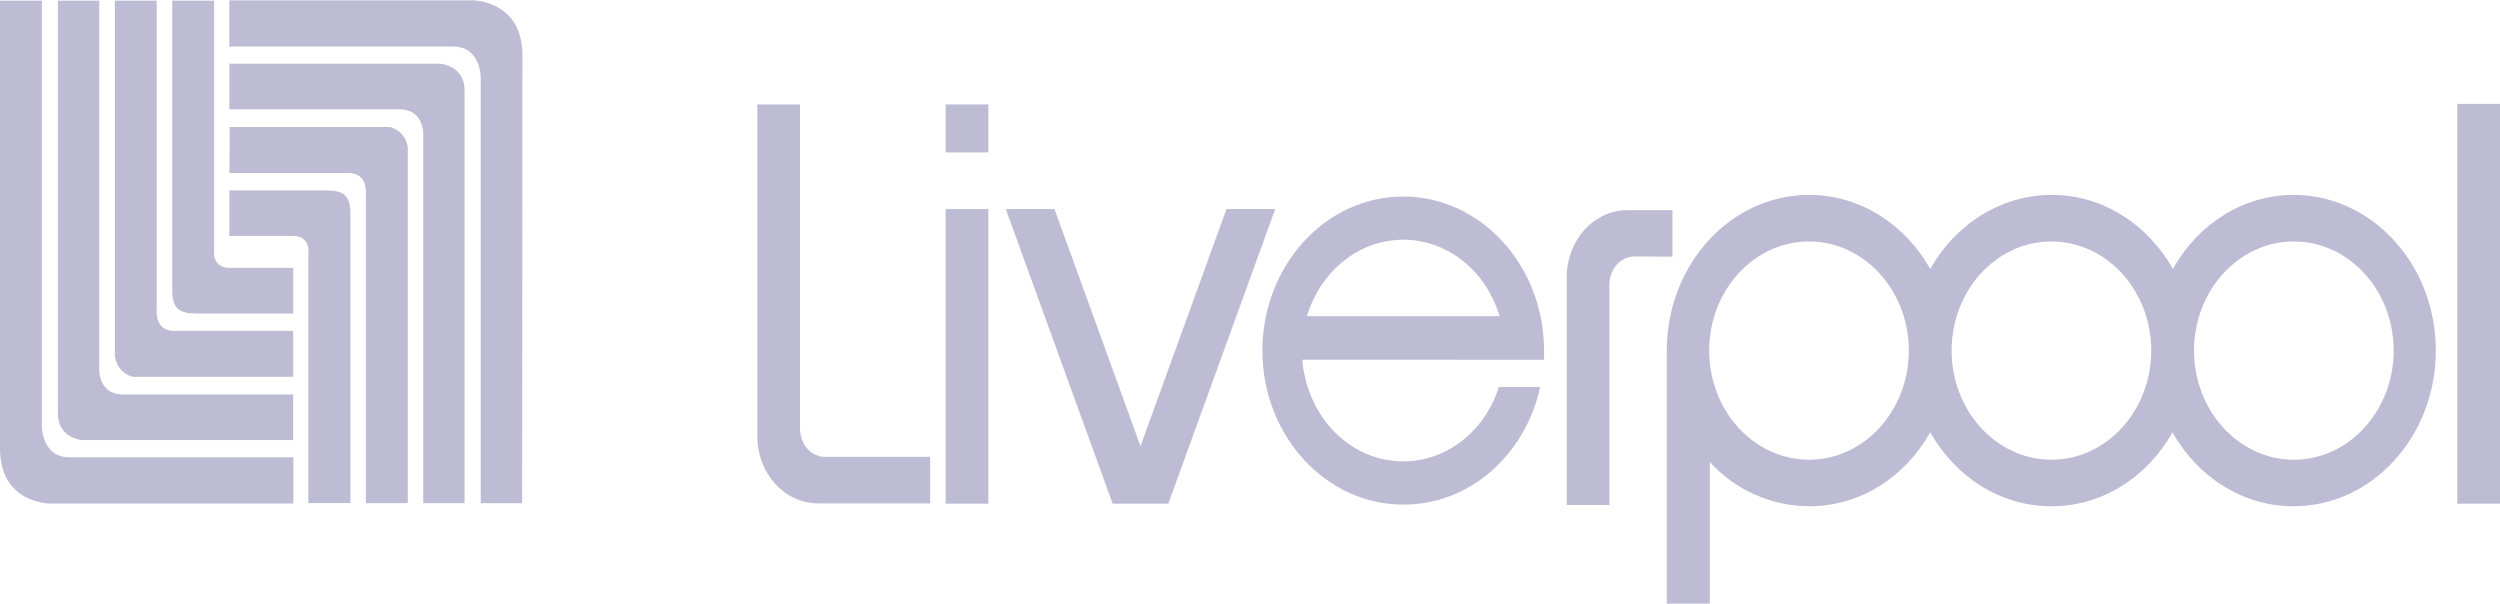
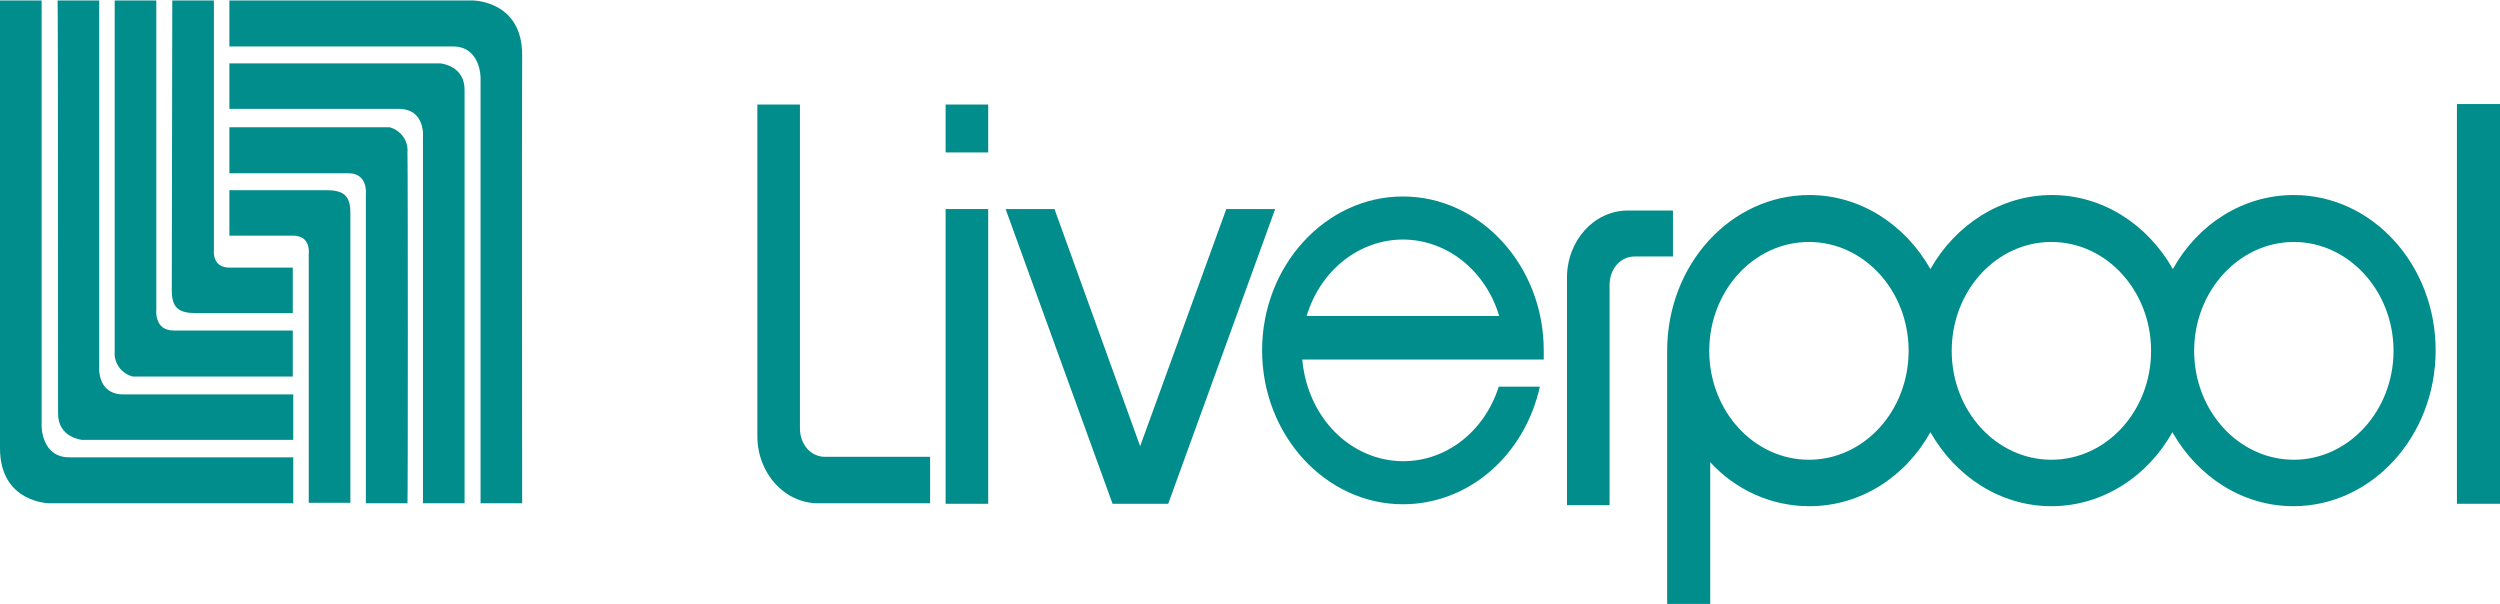
- <svg xmlns="http://www.w3.org/2000/svg" id="Capa_1" data-name="Capa 1" viewBox="0 0 516.56 124.72">
-   <defs>
-     <style>.cls-1{fill:#bebbd4;fill-rule:evenodd;}</style>
-   </defs>
-   <path class="cls-1" d="M405,314.8h8.62v88s0,6.35,5.67,6.35h46.28v9.55H415.22s-10.26,0-10.26-11.38,0-92.56,0-92.56Z" transform="translate(-404.96 -314.66)" />
-   <path class="cls-1" d="M416.88,314.8h8.59v75.51s-.6,5.88,5,5.86c27.65,0,35.06,0,35.06,0v9.42H421.92s-5.09-.38-5-5.59c0-3.7,0-85.2,0-85.2Z" transform="translate(-404.96 -314.66)" />
-   <path class="cls-1" d="M428.7,314.8h8.64v63.88s-.5,4.34,3.6,4.34h24.6l0,9.5H432.38a4.94,4.94,0,0,1-3.68-5.15V314.8Z" transform="translate(-404.96 -314.66)" />
-   <path class="cls-1" d="M440.56,314.8h8.64v51.55s-.54,3.66,3.23,3.66h13.12v9.43h-20c-3.56,0-5-1.07-5-4.7V314.8Z" transform="translate(-404.96 -314.66)" />
-   <path class="cls-1" d="M512.9,418.63h-8.61l0-88s0-6.35-5.67-6.35l-46.28,0v-9.55l50.32,0s10.26,0,10.25,11.39-.06,92.56-.06,92.56Z" transform="translate(-404.96 -314.66)" />
-   <path class="cls-1" d="M501,418.62h-8.59l0-75.51s.61-5.88-5-5.86c-27.64,0-35.05,0-35.05,0v-9.42l43.59,0s5.09.38,5,5.59c0,3.71,0,85.2,0,85.2Z" transform="translate(-404.96 -314.66)" />
-   <path class="cls-1" d="M489.19,418.62h-8.64l0-63.88s.5-4.34-3.61-4.34H452.37l.05-9.5,33.12,0a4.92,4.92,0,0,1,3.68,5.14c0,4,0,72.58,0,72.58Z" transform="translate(-404.96 -314.66)" />
-   <path class="cls-1" d="M477.32,418.61h-8.64l0-51.55s.55-3.66-3.23-3.67H452.36V354h20c3.57,0,5,1.08,5,4.7,0,4,0,59.94,0,59.94Z" transform="translate(-404.96 -314.66)" />
-   <polygon class="cls-1" points="195.4 21.58 204.22 21.58 204.22 31.49 195.4 31.49 195.4 21.58 195.4 21.58" />
-   <polygon class="cls-1" points="195.4 43.2 204.22 43.2 204.22 104.07 195.4 104.07 195.4 43.2 195.4 43.2" />
-   <polygon class="cls-1" points="507.74 21.47 516.56 21.47 516.56 104.07 507.74 104.07 507.74 21.47 507.74 21.47" />
-   <polygon class="cls-1" points="253.42 43.2 235.65 92.19 217.88 43.2 207.82 43.2 229.9 104.07 241.4 104.07 263.49 43.2 253.42 43.2 253.42 43.2" />
-   <path class="cls-1" d="M575.48,409.06c-3,0-5.22-2.64-5.22-5.89V336.24h-8.82v68.52c0,7.68,5.56,13.91,12.59,13.91h23.13v-9.61Z" transform="translate(-404.96 -314.66)" />
-   <path class="cls-1" d="M742.73,367.66c-3,0-5.23,2.63-5.23,5.88V419h-8.82V372c0-7.69,5.56-13.92,12.59-13.92h9.26v9.61Z" transform="translate(-404.96 -314.66)" />
-   <path class="cls-1" d="M724,389V387.1c0-17.55-13.06-31.83-29.11-31.83S665.8,369.55,665.8,387.1s13.06,31.83,29.12,31.83c13.54,0,25.1-10,28.28-24.29h-8.54c-2.94,9.19-10.84,15.35-19.74,15.35-10.83,0-19.82-8.91-20.88-21Zm-49-9c2.94-9.64,11-15.81,19.92-15.81s17,6.17,19.89,15.81Z" transform="translate(-404.96 -314.66)" />
-   <path class="cls-1" d="M878.93,354.93c-10.59,0-19.86,6.11-25,15.29-5.18-9.18-14.46-15.29-25-15.29S809,361,803.79,370.22c-5.18-9.18-14.46-15.29-25-15.29-16.26,0-29.43,14.4-29.43,32.17v52.28h8.89V410.14a28.09,28.09,0,0,0,20.54,9.13c10.58,0,19.86-6.11,25-15.28,5.19,9.17,14.46,15.28,25.05,15.28s19.86-6.11,25-15.28c5.19,9.17,14.46,15.28,25,15.28,16.25,0,29.42-14.4,29.42-32.17s-13.17-32.17-29.42-32.17ZM778.75,409.65c-11.38,0-20.63-10.11-20.63-22.55s9.25-22.55,20.63-22.55,20.62,10.12,20.62,22.55-9.25,22.55-20.62,22.55Zm50.09,0c-11.38,0-20.63-10.11-20.63-22.55s9.25-22.55,20.63-22.55,20.62,10.12,20.62,22.55-9.25,22.55-20.62,22.55Zm50.09,0c-11.37,0-20.63-10.11-20.63-22.55s9.26-22.55,20.63-22.55,20.62,10.12,20.62,22.55-9.25,22.55-20.62,22.55Z" transform="translate(-404.96 -314.66)" />
+ <svg xmlns="http://www.w3.org/2000/svg" version="1.1" id="Capa_1" x="0px" y="0px" viewBox="0 0 516.6 124.7" style="enable-background:new 0 0 516.6 124.7;" xml:space="preserve">
+   <style type="text/css">
+ 	.st0{fill-rule:evenodd;clip-rule:evenodd;fill:#008D8C;}
+ </style>
+   <g>
+     <path class="st0" d="M0,0.1h8.6v88c0,0,0,6.4,5.7,6.4h46.3v9.5H10.3c0,0-10.3,0-10.3-11.4S0,0.1,0,0.1L0,0.1z" />
+     <path class="st0" d="M11.9,0.1h8.6v75.5c0,0-0.6,5.9,5,5.9c27.6,0,35.1,0,35.1,0v9.4H17c0,0-5.1-0.4-5-5.6C12,81.6,12,0.1,11.9,0.1   L11.9,0.1z" />
+     <path class="st0" d="M23.7,0.1h8.6V64c0,0-0.5,4.3,3.6,4.3h24.6v9.5H27.4c-2.3-0.6-3.9-2.8-3.7-5.1V0.1z" />
+     <path class="st0" d="M35.6,0.1h8.6v51.5c0,0-0.5,3.7,3.2,3.7h13.1v9.4h-20c-3.6,0-5-1.1-5-4.7L35.6,0.1L35.6,0.1z" />
+     <path class="st0" d="M107.9,104h-8.6V16c0,0,0-6.4-5.7-6.4H47.4V0.1h50.3c0,0,10.3,0,10.2,11.4S107.9,104,107.9,104L107.9,104z" />
+     <path class="st0" d="M96,104h-8.6V28.4c0,0,0.6-5.9-5-5.9c-27.6,0-35,0-35,0v-9.4H91c0,0,5.1,0.4,5,5.6C96,22.5,96,104,96,104   L96,104z" />
+     <path class="st0" d="M84.2,104h-8.6V40.1c0,0,0.5-4.3-3.6-4.3H47.4l0-9.5h33.1c2.3,0.6,3.9,2.8,3.7,5.1   C84.3,35.4,84.3,104,84.2,104L84.2,104z" />
+     <path class="st0" d="M72.4,103.9h-8.6V52.4c0,0,0.5-3.7-3.2-3.7H47.4v-9.4h20c3.6,0,5,1.1,5,4.7C72.4,48,72.4,104,72.4,103.9   L72.4,103.9z" />
+     <polygon class="st0" points="195.4,21.6 204.2,21.6 204.2,31.5 195.4,31.5 195.4,21.6  " />
+     <polygon class="st0" points="195.4,43.2 204.2,43.2 204.2,104.1 195.4,104.1 195.4,43.2  " />
+     <polygon class="st0" points="507.7,21.5 516.6,21.5 516.6,104.1 507.7,104.1 507.7,21.5  " />
+     <polygon class="st0" points="253.4,43.2 235.6,92.2 217.9,43.2 207.8,43.2 229.9,104.1 241.4,104.1 263.5,43.2 253.4,43.2  " />
+     <path class="st0" d="M170.5,94.4c-3,0-5.2-2.6-5.2-5.9V21.6h-8.8v68.5c0,7.7,5.6,13.9,12.6,13.9h23.1v-9.6H170.5z" />
+     <path class="st0" d="M337.8,53c-3,0-5.2,2.6-5.2,5.9v45.5h-8.8v-47c0-7.7,5.6-13.9,12.6-13.9h9.3V53L337.8,53z" />
+     <path class="st0" d="M319,74.3v-1.9c0-17.5-13.1-31.8-29.1-31.8s-29.1,14.3-29.1,31.8s13.1,31.8,29.1,31.8   c13.5,0,25.1-10,28.3-24.3h-8.5c-2.9,9.2-10.8,15.4-19.7,15.4c-10.8,0-19.8-8.9-20.9-21L319,74.3z M270,65.3   c2.9-9.6,11-15.8,19.9-15.8s17,6.2,19.9,15.8H270z" />
+     <path class="st0" d="M474,40.3c-10.6,0-19.9,6.1-25,15.3c-5.2-9.2-14.5-15.3-25-15.3s-19.9,6.1-25.1,15.3   c-5.2-9.2-14.5-15.3-25-15.3c-16.3,0-29.4,14.4-29.4,32.2v52.3h8.9V95.5c5.3,5.8,12.7,9.1,20.5,9.1c10.6,0,19.9-6.1,25-15.3   c5.2,9.2,14.5,15.3,25,15.3s19.9-6.1,25-15.3c5.2,9.2,14.5,15.3,25,15.3c16.2,0,29.4-14.4,29.4-32.2S490.1,40.3,474,40.3L474,40.3z    M373.8,95c-11.4,0-20.6-10.1-20.6-22.5s9.2-22.5,20.6-22.5s20.6,10.1,20.6,22.5S385.2,95,373.8,95z M423.9,95   c-11.4,0-20.6-10.1-20.6-22.5s9.2-22.5,20.6-22.5s20.6,10.1,20.6,22.5S435.3,95,423.9,95z M474,95c-11.4,0-20.6-10.1-20.6-22.5   s9.3-22.5,20.6-22.5s20.6,10.1,20.6,22.5S485.3,95,474,95z" />
+   </g>
</svg>
